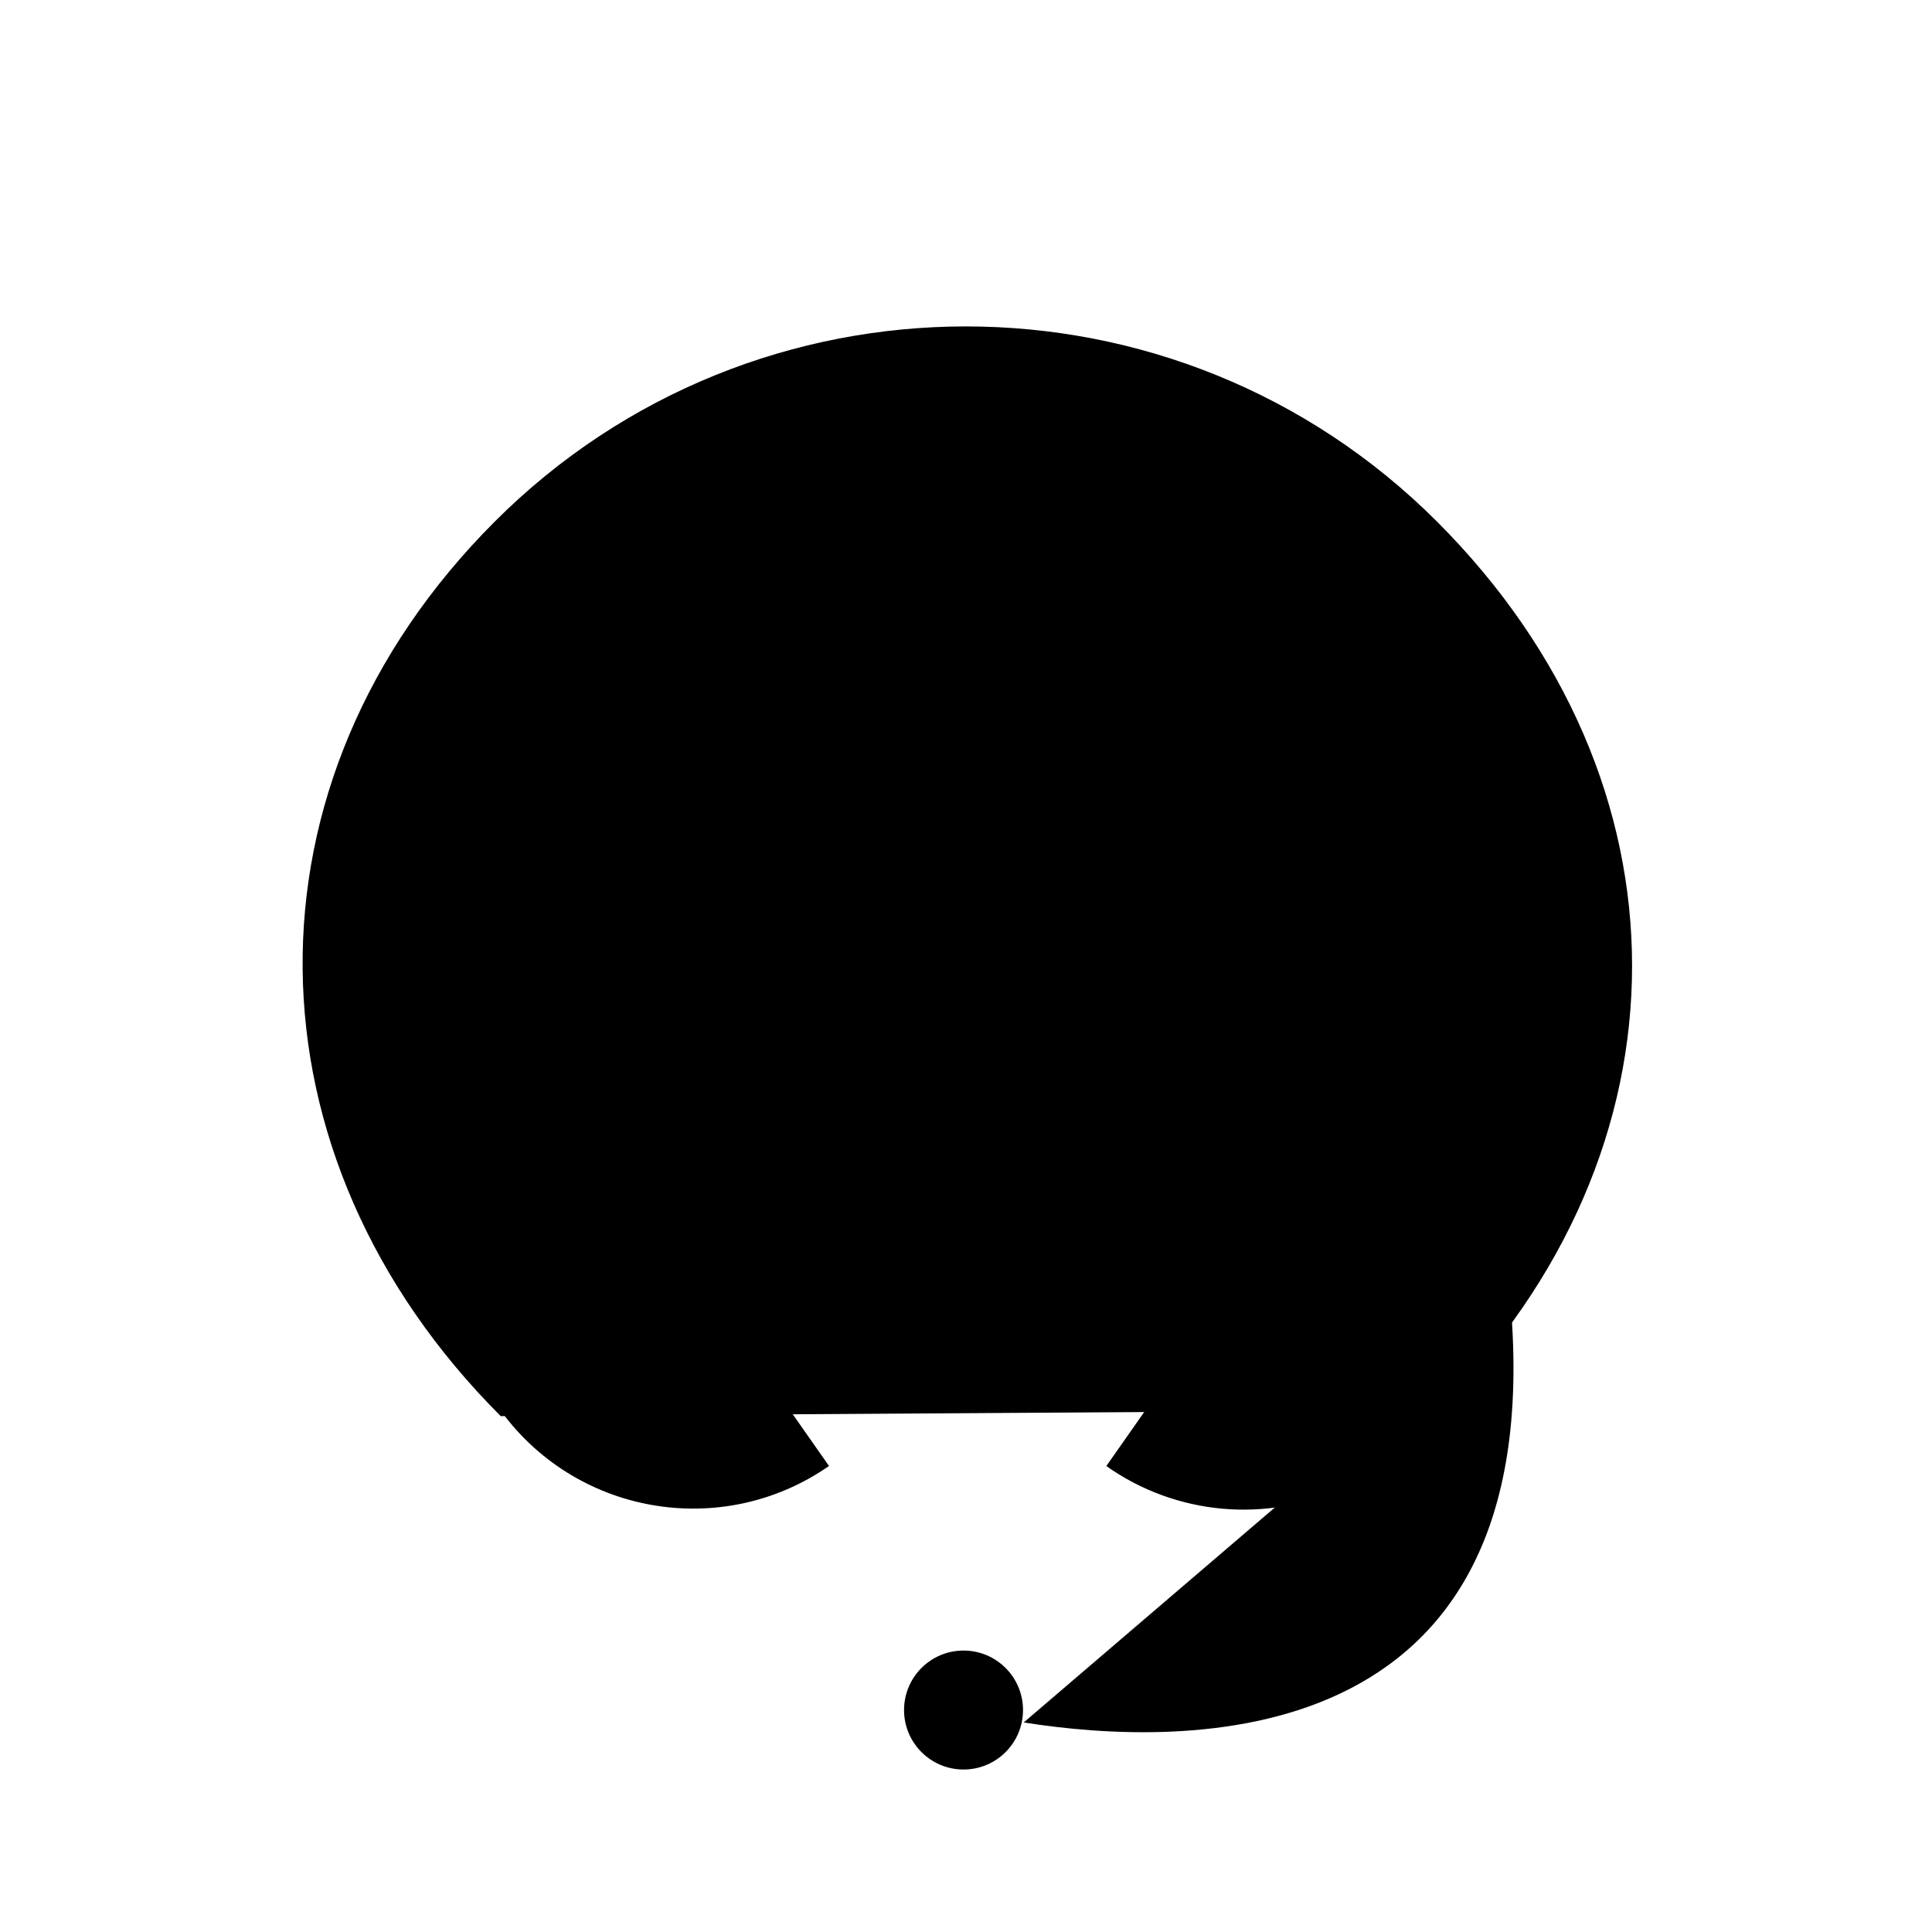
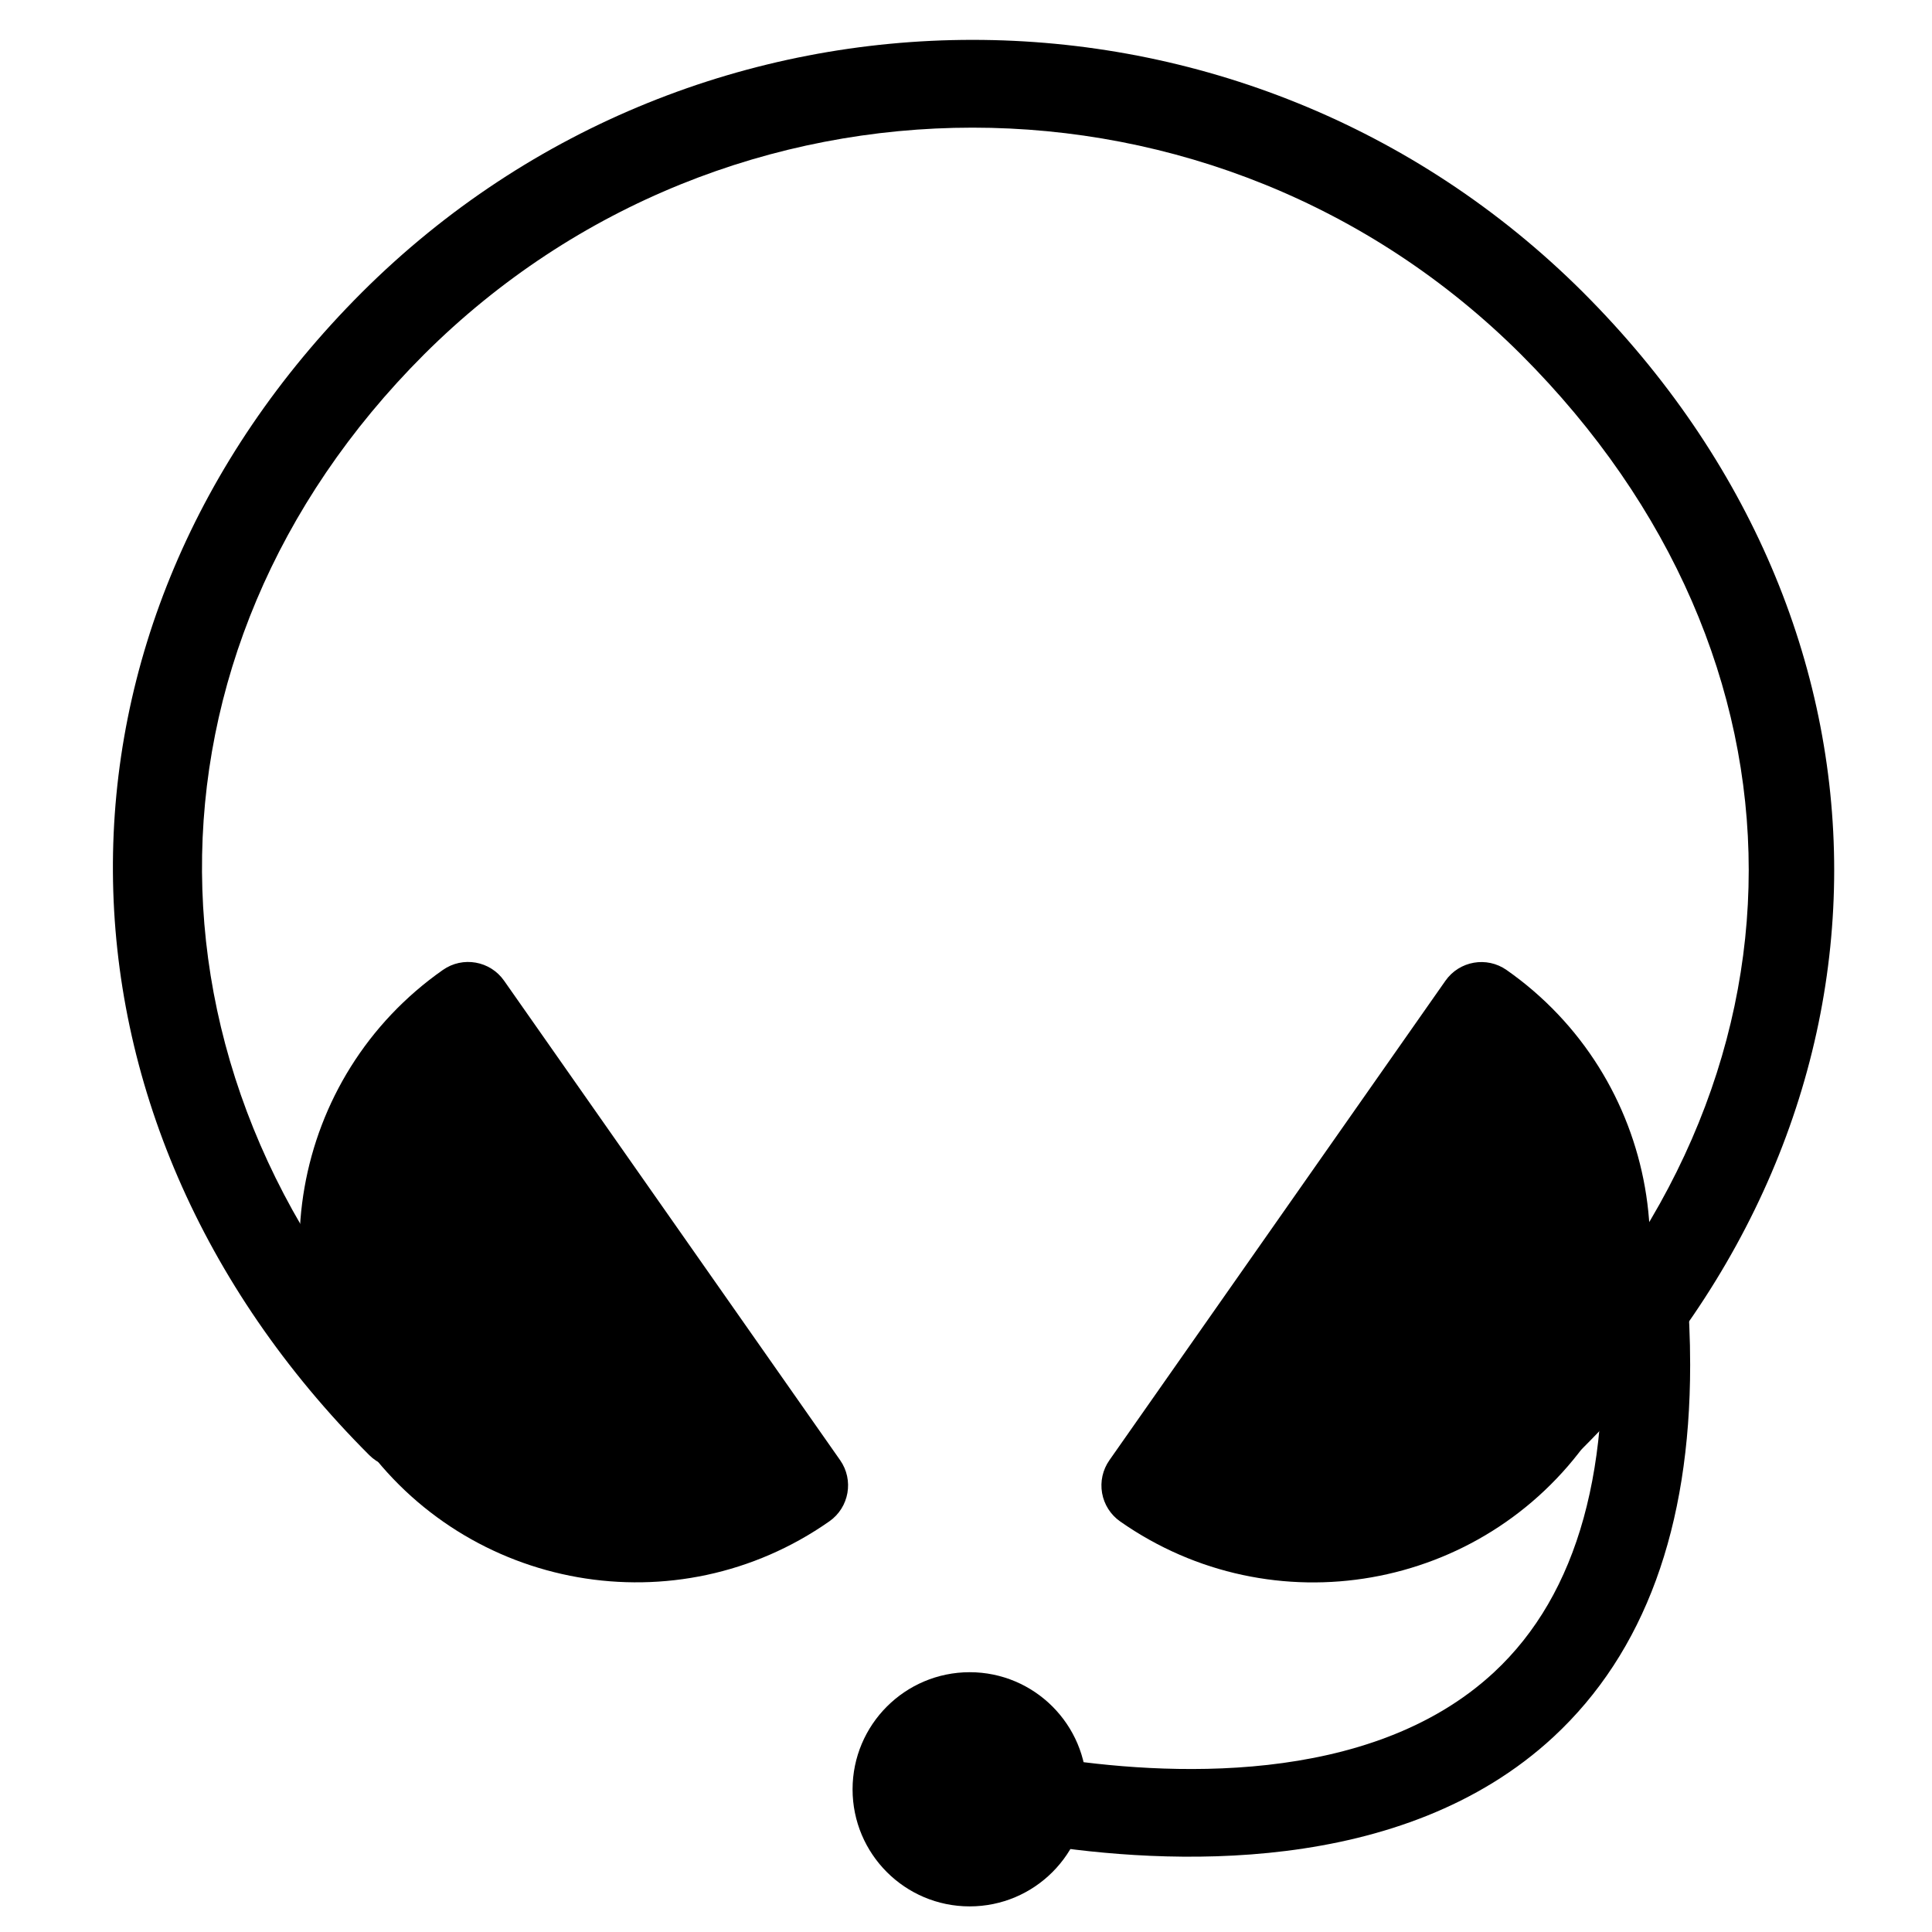
- <svg viewBox="0 0 324.8 324.8">
-   <path d="m231.911 180.947-45.92 65.52a40.005 40.005 0 1 0 45.92-65.52Zm-138.461-.012 45.92 65.52a40.005 40.005 0 0 1-45.92-65.52Z" />
-   <path d="M84.18 238.073C40.443 194.334 39.443 131.42 83.182 87.68a112 112 0 0 1 158.392 0c43.739 43.739 43.739 105.653 0 149.392" />
-   <path d="M253.985 219.485c6.355 76.26-55.441 74.272-81.883 70.088" />
-   <path d="M161.985 277.485a10 10 0 1 1-10 10 10 10 0 0 1 10-10Z" />
+ <svg viewBox="0 0 264 264">
+   <g transform="translate(-5016)" clip-path="url(#clip-path)">
+     <path d="m5218.426 137.462-45.92 65.52a40.005 40.005 0 1 0 45.92-65.52Z" />
+     <path d="M5221.87 132.548a46.005 46.005 0 1 1-52.808 75.348 6 6 0 0 1-2.466-3.874 6 6 0 0 1 .996-4.484l45.92-65.52a6 6 0 0 1 8.358-1.47Zm-40.702 68.53a34.013 34.013 0 0 0 38.427-54.828Zm-101.203-63.628 45.92 65.52a40.005 40.005 0 0 1-45.92-65.52Z" />
+     <path d="M5076.521 132.536a6 6 0 0 1 8.358 1.47l45.92 65.52a6 6 0 0 1-1.47 8.358 46.005 46.005 0 0 1-52.808-75.348Zm40.702 68.53-38.424-54.824a34.004 34.004 0 0 0 38.424 54.824Z" />
+     <path d="M5232.33 39.954c45.74 45.74 45.74 112.137 0 157.877a6 6 0 0 1-8.485 0 6 6 0 0 1 0-8.486c41.482-41.481 41.482-99.424 0-140.906a106.12 106.12 0 0 0-149.906 0c-40.826 40.825-40.403 100.504 1 141.906a6 6 0 0 1 0 8.486 6 6 0 0 1-8.486 0c-46.32-46.32-46.74-113.138-1-158.877a118.134 118.134 0 0 1 166.878 0Z" />
+     <path d="M5246.953 186.5c0 22.24-6.25 39.3-18.642 50.809-20.718 19.243-53.146 17.474-70.633 14.707a6 6 0 0 1-4.988-6.864 6 6 0 0 1 6.864-4.989c15.334 2.425 43.595 4.137 60.591-11.648 11.523-10.7 16.36-28.2 14.375-52.017a6 6 0 1 1 11.959-1q.475 5.697.474 11.002Z" />
+     <path d="M5148.5 234.5a10 10 0 1 1-10 10 10 10 0 0 1 10-10Z" />
+     <path d="M5148.5 228.5a16 16 0 1 1-16 16 16.018 16.018 0 0 1 16-16Zm0 20a4 4 0 1 0-4-4 4 4 0 0 0 4 4Z" />
+   </g>
</svg>
